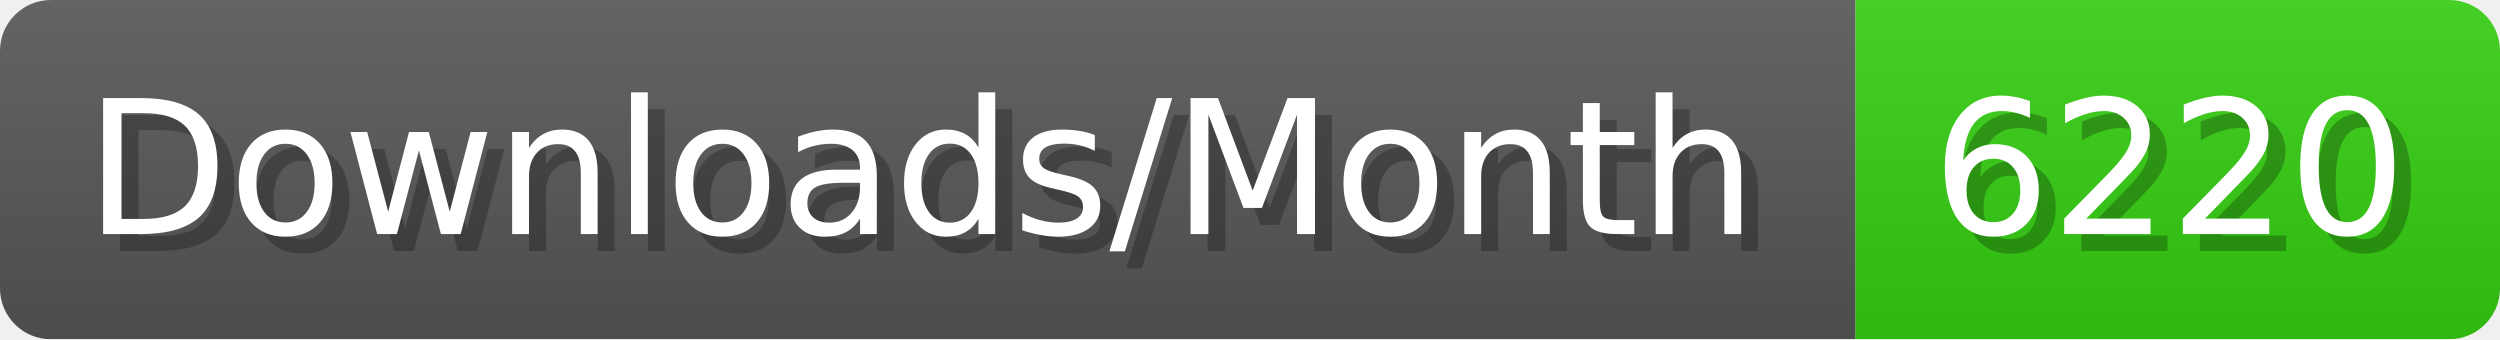
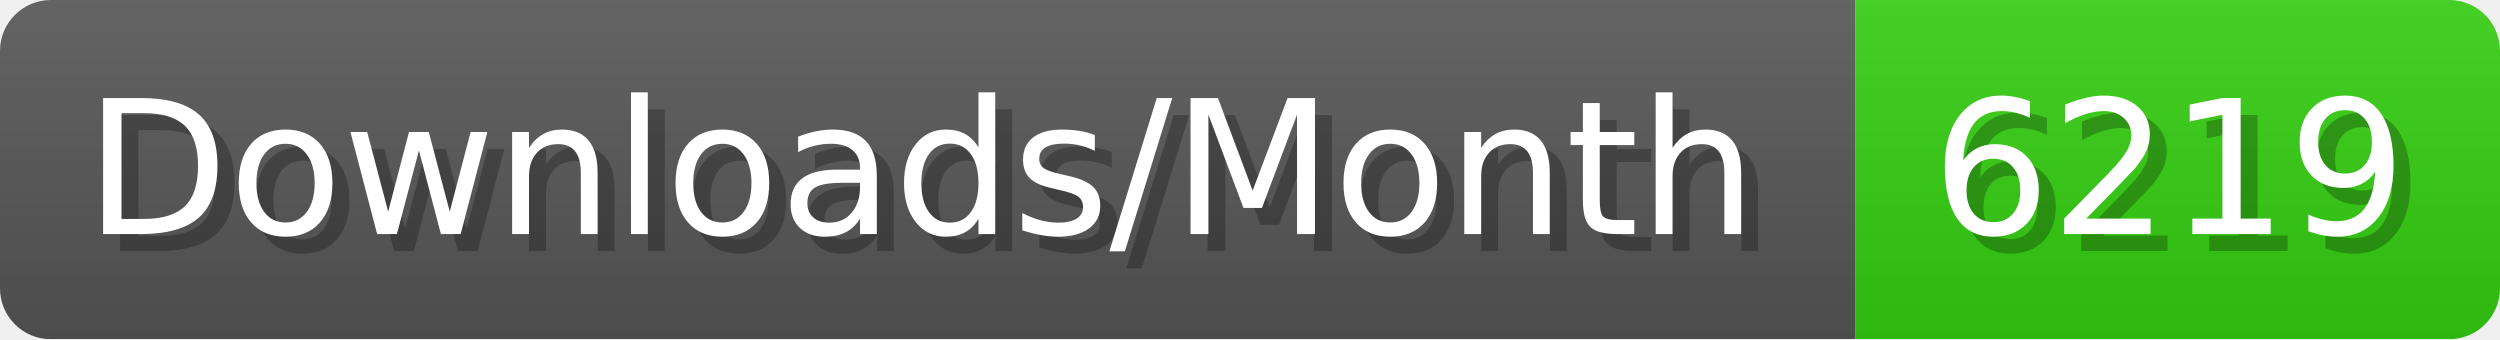
- <svg xmlns="http://www.w3.org/2000/svg" width="147.4" height="20" viewBox="0 0 1474 200" role="img" aria-label="Downloads/Month: 6220">
+ <svg xmlns="http://www.w3.org/2000/svg" width="147.4" height="20" viewBox="0 0 1474 200" role="img" aria-label="Downloads/Month: 6219">
  <linearGradient id="YlXUI" x2="0" y2="100%">
    <stop offset="0" stop-opacity=".1" stop-color="#EEE" />
    <stop offset="1" stop-opacity=".1" />
  </linearGradient>
  <mask id="JHhop">
    <rect width="1474" height="200" rx="30" fill="#FFF" />
  </mask>
  <g mask="url(#JHhop)">
    <rect width="1094" height="200" fill="#555" />
    <rect width="380" height="200" fill="#3C1" x="1094" />
    <rect width="1474" height="200" fill="url(#YlXUI)" />
  </g>
  <g aria-hidden="true" fill="#fff" text-anchor="start" font-family="Verdana,DejaVu Sans,sans-serif" font-size="110">
    <text x="60" y="148" textLength="994" fill="#000" opacity="0.25">Downloads/Month</text>
    <text x="50" y="138" textLength="994">Downloads/Month</text>
-     <text x="1149" y="148" textLength="280" fill="#000" opacity="0.25">6220</text>
-     <text x="1139" y="138" textLength="280">6220</text>
+     <text x="1149" y="148" textLength="280" fill="#000" opacity="0.25">6219</text>
+     <text x="1139" y="138" textLength="280">6219</text>
  </g>
</svg>
